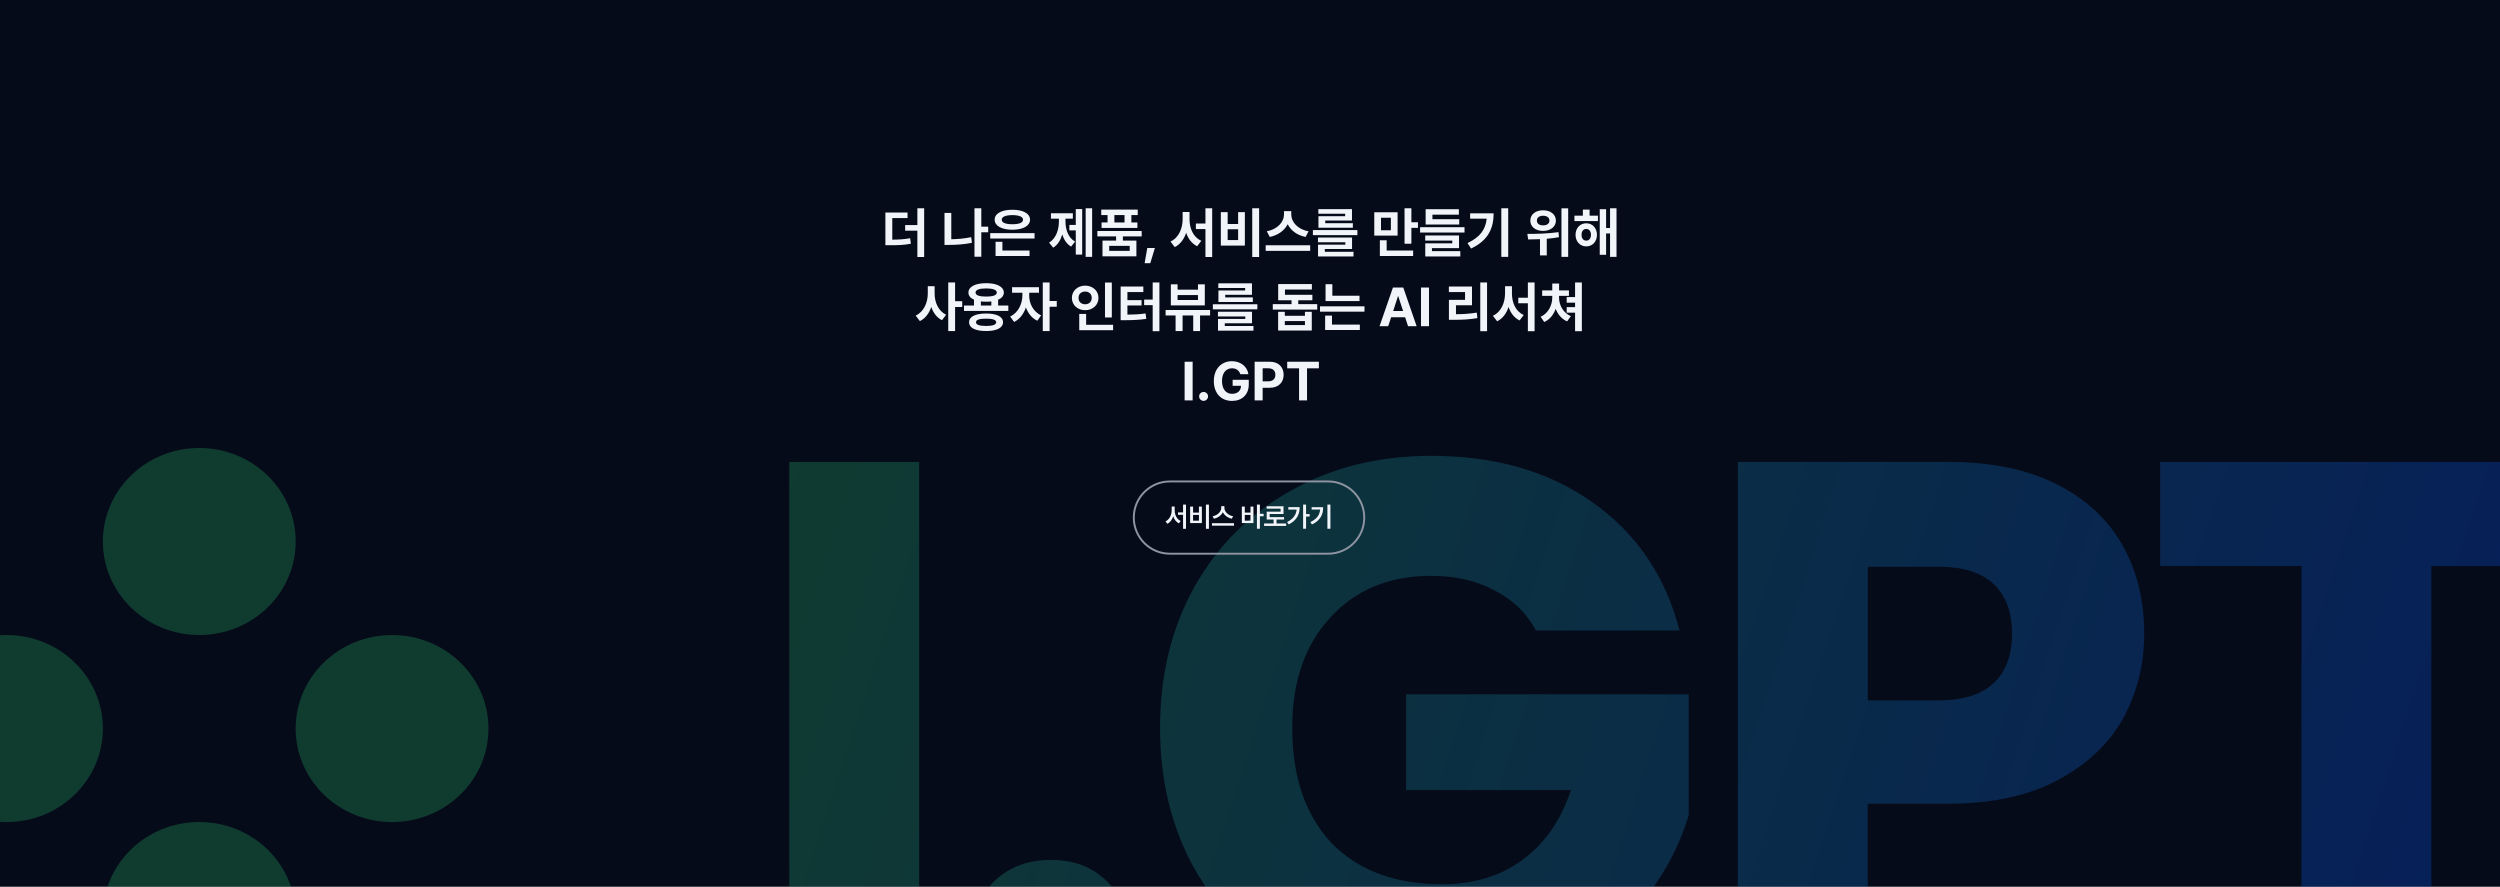
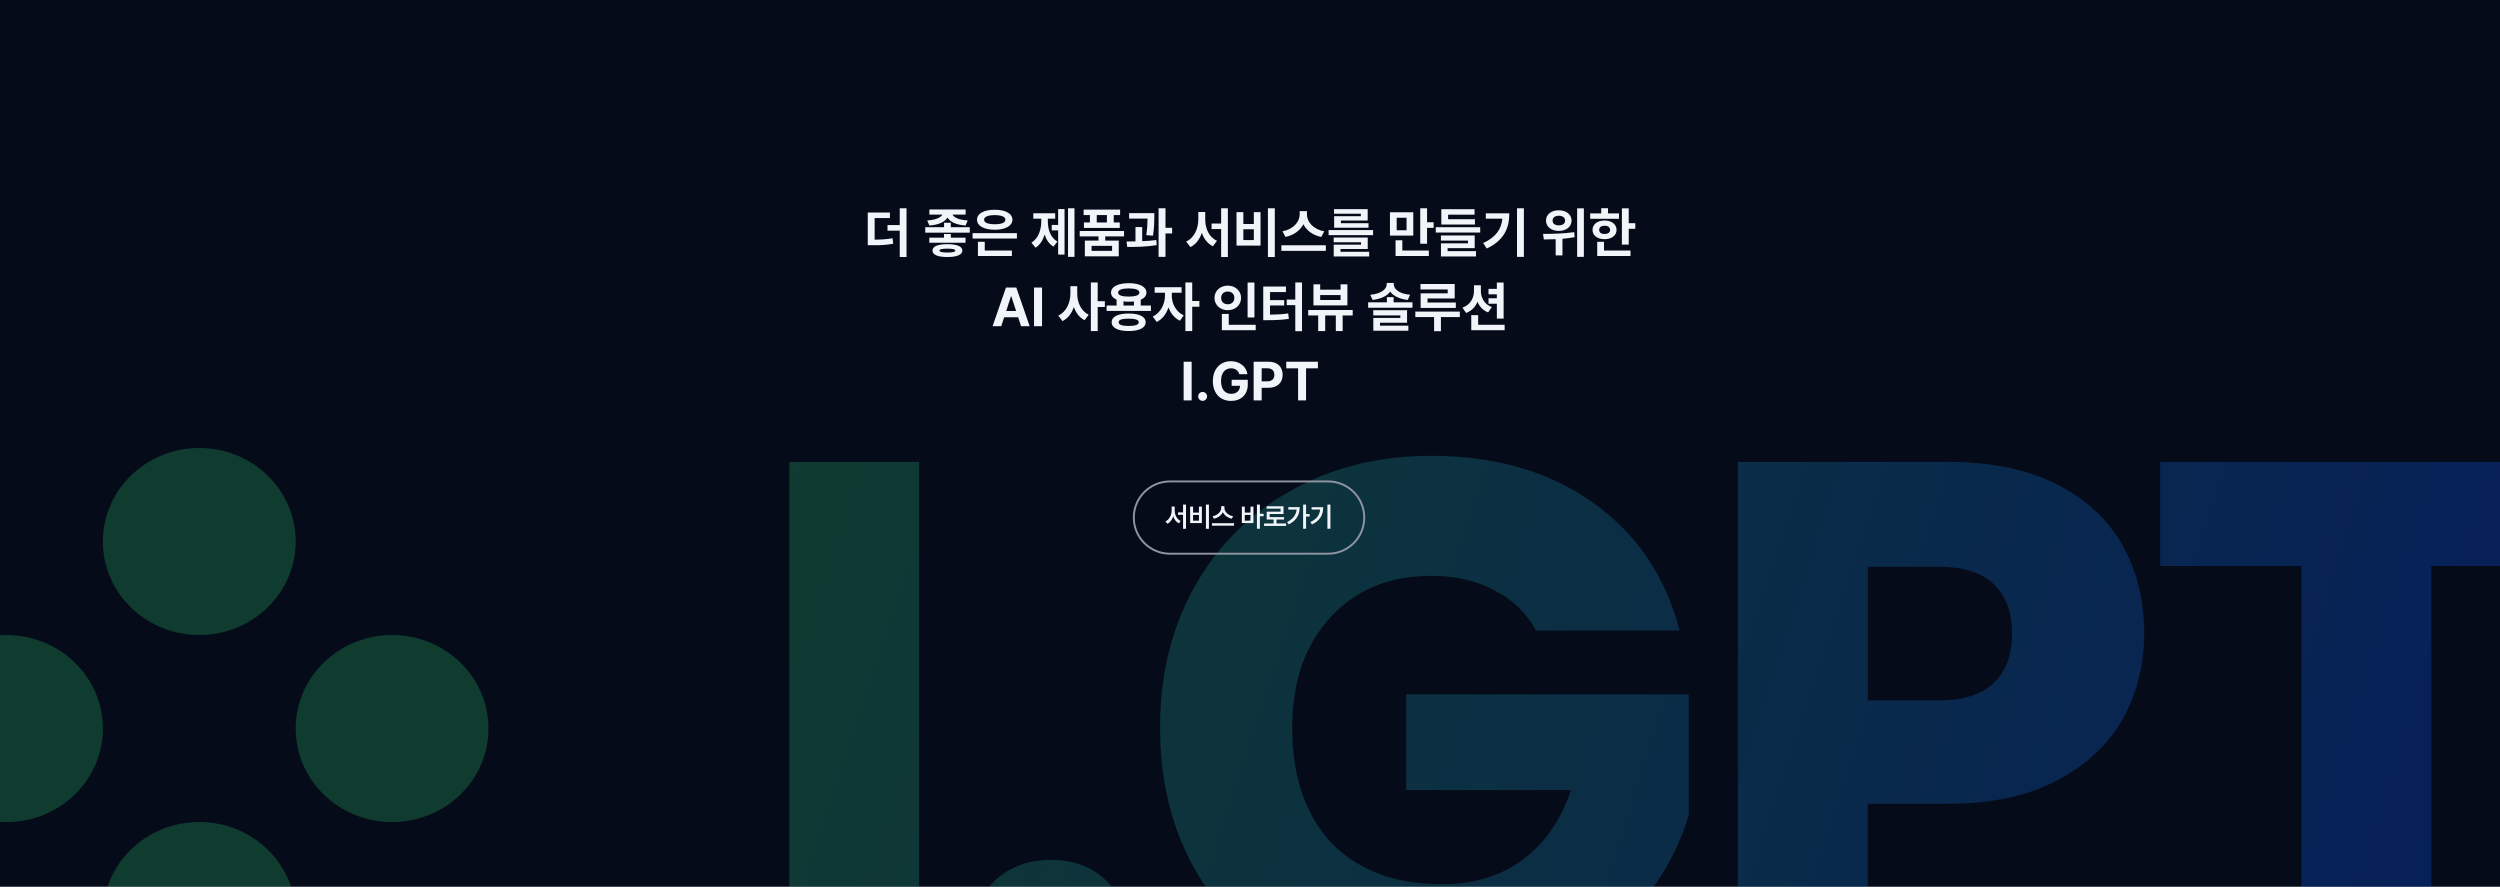
<svg xmlns="http://www.w3.org/2000/svg" width="1280" height="454" viewBox="0 0 1280 454" fill="none">
  <g clip-path="url(#clip0_137_2100)">
    <rect width="1280" height="454" fill="#060B1A" />
    <g opacity="0.3">
      <ellipse cx="102.03" cy="468.75" rx="49.357" ry="47.876" fill="#27AE62" />
      <ellipse cx="200.739" cy="373.016" rx="49.357" ry="47.876" fill="#27AE62" />
      <ellipse cx="102.031" cy="277.25" rx="49.357" ry="47.876" fill="#27AE62" />
      <ellipse cx="3.315" cy="373.016" rx="49.357" ry="47.876" fill="#27AE62" />
      <path d="M470.617 236.502V509.5H404.117V236.502H470.617ZM538.252 512.611C526.586 512.611 516.993 509.241 509.475 502.5C502.216 495.5 498.586 486.945 498.586 476.834C498.586 466.463 502.216 457.778 509.475 450.778C516.993 443.778 526.586 440.278 538.252 440.278C549.66 440.278 558.993 443.778 566.252 450.778C573.771 457.778 577.53 466.463 577.53 476.834C577.53 486.945 573.771 495.5 566.252 502.5C558.993 509.241 549.66 512.611 538.252 512.611ZM786.45 322.835C781.524 313.761 774.394 306.89 765.061 302.224C755.987 297.298 745.228 294.835 732.783 294.835C711.265 294.835 694.024 301.965 681.062 316.224C668.099 330.224 661.617 349.02 661.617 372.612C661.617 397.76 668.358 417.464 681.839 431.723C695.58 445.723 714.376 452.723 738.228 452.723C754.561 452.723 768.302 448.575 779.45 440.278C790.857 431.982 799.153 420.056 804.338 404.501H719.95V355.501H864.616V417.334C859.69 433.927 851.264 449.352 839.338 463.611C827.672 477.871 812.764 489.408 794.616 498.222C776.468 507.037 755.987 511.444 733.172 511.444C706.21 511.444 682.099 505.611 660.84 493.945C639.84 482.019 623.377 465.556 611.451 444.556C599.784 423.556 593.951 399.575 593.951 372.612C593.951 345.649 599.784 321.668 611.451 300.668C623.377 279.409 639.84 262.946 660.84 251.28C681.839 239.354 705.821 233.391 732.783 233.391C765.45 233.391 792.931 241.298 815.227 257.113C837.783 272.928 852.69 294.835 859.949 322.835H786.45ZM1097.84 324.39C1097.84 340.205 1094.21 354.723 1086.95 367.946C1079.69 380.908 1068.54 391.408 1053.5 399.445C1038.47 407.482 1019.8 411.501 997.505 411.501H956.283V509.5H889.784V236.502H997.505C1019.28 236.502 1037.69 240.261 1052.73 247.78C1067.76 255.298 1079.04 265.669 1086.56 278.891C1094.08 292.113 1097.84 307.279 1097.84 324.39ZM992.45 358.612C1005.15 358.612 1014.62 355.631 1020.84 349.668C1027.06 343.705 1030.17 335.279 1030.17 324.39C1030.17 313.502 1027.06 305.076 1020.84 299.113C1014.62 293.15 1005.15 290.168 992.45 290.168H956.283V358.612H992.45ZM1317.18 236.502V289.779H1244.85V509.5H1178.35V289.779H1106.01V236.502H1317.18Z" fill="url(#paint0_linear_137_2100)" />
    </g>
-     <path d="M464.666 108.82V111.664H456.846V122.711C460.469 122.67 463.08 122.506 466.006 121.973L466.361 124.789C462.943 125.445 459.936 125.582 455.342 125.555H453.318V108.82H464.666ZM473.17 106.633V131.57H469.697V118.09H463.436V115.246H469.697V106.633H473.17ZM505.955 116.066V118.91H502.428V131.461H498.928V106.633H502.428V116.066H505.955ZM487.061 109.012V122.492C490.246 122.451 493.664 122.15 497.26 121.426L497.615 124.324C493.459 125.172 489.412 125.391 485.748 125.391H483.588V109.012H487.061ZM529.689 119.348V122.137H506.994V119.348H529.689ZM527.119 128.289V131.078H509.729V123.805H513.229V128.289H527.119ZM518.342 107.398C523.783 107.371 527.365 109.312 527.393 112.484C527.365 115.656 523.783 117.625 518.342 117.625C512.846 117.625 509.264 115.656 509.264 112.484C509.264 109.312 512.846 107.371 518.342 107.398ZM518.342 110.133C514.896 110.16 512.873 110.98 512.9 112.484C512.873 114.043 514.896 114.809 518.342 114.809C521.787 114.809 523.783 114.043 523.783 112.484C523.783 110.98 521.787 110.16 518.342 110.133ZM559.166 106.633V131.516H555.857V106.633H559.166ZM554.08 107.043V130.367H550.799V117.98H547.518V115.164H550.799V107.043H554.08ZM545.521 113.305C545.521 117.434 546.807 121.617 550.443 123.695L548.393 126.266C546.178 124.953 544.715 122.725 543.881 120.059C543.02 122.957 541.516 125.418 539.232 126.812L537.127 124.242C540.791 122 542.158 117.516 542.158 113.305V111.965H538.084V109.176H549.295V111.965H545.521V113.305ZM584.541 118.281V121.043H574.916V123.176H581.834V131.242H564.471V123.176H571.443V121.043H561.846V118.281H584.541ZM582.518 107.316V110.105H579.264V113.906H582.354V116.695H564.006V113.906H567.068V110.105H563.842V107.316H582.518ZM567.916 125.883V128.453H578.416V125.883H567.916ZM570.568 113.906H575.764V110.105H570.568V113.906ZM591.295 126.977L588.943 134.77H586.045L587.412 126.977H591.295ZM609.041 112.266C609.041 116.941 610.928 121.48 615.084 123.285L612.951 126.074C610.189 124.721 608.344 122.246 607.318 119.184C606.225 122.438 604.311 125.104 601.467 126.512L599.279 123.668C603.545 121.754 605.486 116.941 605.514 112.266V108.547H609.041V112.266ZM620.635 106.633V131.57H617.189V117.27H612.295V114.453H617.189V106.633H620.635ZM644.67 106.633V131.57H641.143V106.633H644.67ZM628.564 108.602V114.672H633.924V108.602H637.369V125.746H625.064V108.602H628.564ZM628.564 122.93H633.924V117.379H628.564V122.93ZM661.131 109.914C661.131 113.551 664.357 117.461 669.99 118.418L668.459 121.316C664.125 120.455 660.898 118.021 659.299 114.809C657.645 117.994 654.418 120.441 650.111 121.316L648.607 118.418C654.131 117.434 657.385 113.523 657.412 109.914V108.109H661.131V109.914ZM670.811 125.582V128.453H648.033V125.582H670.811ZM694.982 117.789V120.387H672.205V117.789H694.982ZM692.248 121.617V127.496H678.303V128.918H692.986V131.297H674.83V125.281H688.803V124.023H674.803V121.617H692.248ZM692.221 107.07V112.922H678.521V114.262H692.658V116.613H675.049V110.707H688.721V109.449H674.994V107.07H692.221ZM715.572 108.684V120.633H703.623V108.684H715.572ZM707.068 111.473V117.898H712.127V111.473H707.068ZM722.627 106.633V113.797H725.99V116.668H722.627V124.789H719.127V106.633H722.627ZM723.529 128.289V131.078H706.494V123.012H709.967V128.289H723.529ZM749.834 116.34V119.074H727.084V116.34H749.834ZM747.127 112.238V114.973H729.928V107.125H746.936V109.914H733.4V112.238H747.127ZM747.018 120.551V127.059H733.154V128.59H747.674V131.297H729.736V124.57H743.572V123.176H729.709V120.551H747.018ZM772.201 106.633V131.516H768.674V106.633H772.201ZM764.736 109.23C764.736 116.777 762.084 123.039 753.197 127.25L751.365 124.461C757.791 121.426 760.621 117.488 761.182 111.965H752.705V109.23H764.736ZM790.057 107.672C793.857 107.645 796.619 109.805 796.619 112.949C796.619 116.066 793.857 118.254 790.057 118.227C786.256 118.254 783.494 116.066 783.521 112.949C783.494 109.805 786.256 107.645 790.057 107.672ZM790.057 110.461C788.197 110.461 786.885 111.363 786.885 112.949C786.885 114.508 788.197 115.41 790.057 115.383C791.971 115.41 793.311 114.508 793.311 112.949C793.311 111.363 791.971 110.461 790.057 110.461ZM802.908 106.66V131.516H799.463V106.66H802.908ZM781.99 119.758C786.393 119.758 792.654 119.648 797.959 118.855L798.178 121.426C796.127 121.836 794.021 122.096 791.943 122.246V130.777H788.471V122.465C786.283 122.561 784.219 122.574 782.428 122.602L781.99 119.758ZM818.139 110.434V113.195H806.107V110.434H810.428V107.316H813.873V110.434H818.139ZM812.178 114.316C815.35 114.316 817.619 116.777 817.646 120.223C817.619 123.695 815.35 126.156 812.178 126.156C809.006 126.156 806.682 123.695 806.682 120.223C806.682 116.777 809.006 114.316 812.178 114.316ZM812.178 117.215C810.729 117.215 809.744 118.336 809.744 120.223C809.744 122.109 810.729 123.203 812.178 123.203C813.572 123.203 814.557 122.109 814.584 120.223C814.557 118.336 813.572 117.215 812.178 117.215ZM827.654 106.633V131.516H824.346V119.539H822.322V130.449H819.068V107.125H822.322V116.75H824.346V106.633H827.654ZM478.529 150.266C478.502 154.723 480.416 159.234 484.408 161.148L482.303 163.938C479.637 162.625 477.846 160.164 476.807 157.156C475.727 160.383 473.799 163.021 470.982 164.402L468.822 161.586C473.033 159.645 475.029 154.887 475.029 150.266V146.547H478.529V150.266ZM489.002 144.633V154.23H492.666V157.184H489.002V169.516H485.502V144.633H489.002ZM516.264 156.418V159.207H493.568V156.418H498.682V153.438C496.863 152.631 495.838 151.4 495.838 149.801C495.838 146.793 499.365 144.988 504.916 144.988C510.412 144.988 513.939 146.793 513.967 149.801C513.953 151.414 512.887 152.672 511.041 153.465V156.418H516.264ZM504.889 160.52C510.275 160.52 513.529 162.105 513.557 164.977C513.529 167.902 510.275 169.488 504.889 169.488C499.42 169.488 496.166 167.902 496.166 164.977C496.166 162.105 499.42 160.52 504.889 160.52ZM504.889 163.145C501.443 163.145 499.693 163.746 499.721 164.977C499.693 166.262 501.443 166.891 504.889 166.891C508.252 166.891 510.029 166.262 510.057 164.977C510.029 163.746 508.252 163.145 504.889 163.145ZM504.916 147.668C501.389 147.668 499.447 148.406 499.475 149.801C499.447 151.168 501.389 151.852 504.916 151.852C508.389 151.852 510.357 151.168 510.357 149.801C510.357 148.406 508.389 147.668 504.916 147.668ZM502.209 156.418H507.568V154.34C506.748 154.436 505.859 154.477 504.916 154.477C503.945 154.477 503.043 154.436 502.209 154.312V156.418ZM526.955 151.414C526.928 155.215 528.951 159.59 533.053 161.477L531.111 164.211C528.336 162.939 526.354 160.396 525.26 157.402C524.139 160.697 522.102 163.486 519.217 164.84L517.193 162.078C521.35 160.137 523.428 155.516 523.455 151.414V149.883H518.178V147.039H531.959V149.883H526.955V151.414ZM537.4 144.633V154.121H541.064V157.047H537.4V169.516H533.9V144.633H537.4ZM569.256 144.66V162.543H565.756V144.66H569.256ZM569.912 166.289V169.078H552.576V160.738H556.104V166.289H569.912ZM555.611 146.246C559.439 146.246 562.42 148.871 562.42 152.508C562.42 156.227 559.439 158.824 555.611 158.824C551.783 158.824 548.803 156.227 548.803 152.508C548.803 148.871 551.783 146.246 555.611 146.246ZM555.611 149.281C553.67 149.254 552.193 150.484 552.221 152.508C552.193 154.586 553.67 155.789 555.611 155.789C557.498 155.789 558.975 154.586 558.975 152.508C558.975 150.484 557.498 149.254 555.611 149.281ZM593.619 144.633V169.57H590.174V156.227H585.799V153.41H590.174V144.633H593.619ZM585.389 146.711V149.527H577.24V153.656H584.486V156.391H577.24V161.094C580.686 161.066 583.447 160.943 586.537 160.465L586.893 163.254C583.256 163.801 580.002 163.938 575.736 163.938H573.768V146.711H585.389ZM619.568 158.715V161.531H614.428V169.516H610.928V161.531H605.486V169.516H601.904V161.531H596.791V158.715H619.568ZM602.916 145.562V148.324H613.361V145.562H616.861V156.363H599.471V145.562H602.916ZM602.916 153.602H613.361V151.059H602.916V153.602ZM643.768 155.789V158.387H620.99V155.789H643.768ZM641.033 159.617V165.496H627.088V166.918H641.771V169.297H623.615V163.281H637.588V162.023H623.588V159.617H641.033ZM641.006 145.07V150.922H627.307V152.262H641.443V154.613H623.834V148.707H637.506V147.449H623.779V145.07H641.006ZM674.42 155.707V158.523H651.67V155.707H661.268V153.738H654.432V145.426H671.686V148.242H657.904V150.949H671.932V153.738H664.713V155.707H674.42ZM657.822 159.645V161.695H668.131V159.645H671.631V169.242H654.404V159.645H657.822ZM657.822 166.426H668.131V164.375H657.822V166.426ZM696.076 151.414V154.148H678.686V145.508H682.158V151.414H696.076ZM698.619 156.828V159.562H675.842V156.828H698.619ZM696.24 166.18V168.969H678.467V161.586H681.967V166.18H696.24ZM710.76 167H706.33L713.193 147.203H718.471L725.307 167H720.904L719.428 162.434H712.264L710.76 167ZM713.303 159.234H718.389L715.9 151.66H715.764L713.303 159.234ZM731.65 147.203V167H727.549V147.203H731.65ZM761.373 144.633V169.57H757.9V144.633H761.373ZM753.662 146.711V156.309H745.459V160.875C749.246 160.861 752.473 160.643 756.123 160.055L756.424 162.871C752.322 163.582 748.631 163.746 744.092 163.746H741.85V153.547H750.107V149.527H741.822V146.711H753.662ZM774.115 150.266C774.115 154.941 776.002 159.48 780.158 161.285L778.025 164.074C775.264 162.721 773.418 160.246 772.393 157.184C771.299 160.438 769.385 163.104 766.541 164.512L764.354 161.668C768.619 159.754 770.561 154.941 770.588 150.266V146.547H774.115V150.266ZM785.709 144.633V169.57H782.264V155.27H777.369V152.453H782.264V144.633H785.709ZM809.908 144.633V169.57H806.436V160.082H802.143V157.266H806.436V154.969H802.143V152.098H806.436V144.633H809.908ZM798.232 152.426C798.232 156.035 800.201 160.109 804.275 161.887L802.361 164.539C799.572 163.363 797.604 160.957 796.51 158.113C795.443 161.121 793.475 163.65 790.631 164.867L788.799 162.188C792.791 160.41 794.732 156.172 794.76 152.426V151.469H789.592V148.68H794.76V145.18H798.26V148.68H803.291V151.469H798.232V152.426ZM610.627 185.203V205H606.525V185.203H610.627ZM616.26 205.246C614.975 205.246 613.936 204.207 613.963 202.949C613.936 201.691 614.975 200.68 616.26 200.68C617.463 200.68 618.529 201.691 618.529 202.949C618.529 204.207 617.463 205.246 616.26 205.246ZM635.018 191.574C634.471 189.715 632.967 188.566 630.807 188.566C627.744 188.566 625.666 190.918 625.666 195.074C625.666 199.258 627.689 201.637 630.834 201.637C633.664 201.637 635.346 200.037 635.4 197.535H631.107V194.445H639.365V196.906C639.365 202.102 635.811 205.273 630.807 205.273C625.256 205.273 621.482 201.391 621.482 195.129C621.482 188.703 625.502 184.93 630.725 184.93C635.182 184.93 638.627 187.664 639.174 191.574H635.018ZM642.373 205V185.203H650.139C654.65 185.203 657.221 187.965 657.221 191.875C657.221 195.84 654.596 198.547 650.029 198.547H646.475V205H642.373ZM646.475 195.238H649.373C651.807 195.238 652.982 193.871 652.982 191.875C652.982 189.906 651.807 188.566 649.373 188.566H646.475V195.238ZM659.053 188.594V185.203H675.268V188.594H669.197V205H665.123V188.594H659.053Z" fill="#F1F4F9" />
+     <path d="M455.635 108.82V111.664H447.814V122.711C451.438 122.67 454.049 122.506 456.975 121.973L457.33 124.789C453.912 125.445 450.904 125.582 446.311 125.555H444.287V108.82H455.635ZM464.139 106.633V131.57H460.666V118.09H454.404V115.246H460.666V106.633H464.139ZM486.807 114.043V116.34H496.514V119.129H473.736V116.34H483.361V114.043H486.807ZM494.408 107.234V109.887H487.709C488.42 111.322 490.922 112.621 495.475 112.867L494.381 115.465C489.582 115.137 486.383 113.605 485.111 111.363C483.826 113.592 480.627 115.137 475.842 115.465L474.721 112.867C479.191 112.621 481.748 111.309 482.486 109.887H475.842V107.234H494.408ZM494.354 121.672V124.27H475.814V121.672H483.334V119.812H486.834V121.672H494.354ZM485.057 125.008C489.869 125.008 492.74 126.156 492.74 128.289C492.74 130.449 489.869 131.598 485.057 131.598C480.189 131.598 477.428 130.449 477.428 128.289C477.428 126.156 480.189 125.008 485.057 125.008ZM485.057 127.305C482.377 127.332 481.01 127.578 481.01 128.289C481.01 128.973 482.377 129.301 485.057 129.301C487.764 129.301 489.076 128.973 489.104 128.289C489.076 127.578 487.764 127.332 485.057 127.305ZM520.658 119.348V122.137H497.963V119.348H520.658ZM518.088 128.289V131.078H500.697V123.805H504.197V128.289H518.088ZM509.311 107.398C514.752 107.371 518.334 109.312 518.361 112.484C518.334 115.656 514.752 117.625 509.311 117.625C503.814 117.625 500.232 115.656 500.232 112.484C500.232 109.312 503.814 107.371 509.311 107.398ZM509.311 110.133C505.865 110.16 503.842 110.98 503.869 112.484C503.842 114.043 505.865 114.809 509.311 114.809C512.756 114.809 514.752 114.043 514.752 112.484C514.752 110.98 512.756 110.16 509.311 110.133ZM550.135 106.633V131.516H546.826V106.633H550.135ZM545.049 107.043V130.367H541.768V117.98H538.486V115.164H541.768V107.043H545.049ZM536.49 113.305C536.49 117.434 537.775 121.617 541.412 123.695L539.361 126.266C537.146 124.953 535.684 122.725 534.85 120.059C533.988 122.957 532.484 125.418 530.201 126.812L528.096 124.242C531.76 122 533.127 117.516 533.127 113.305V111.965H529.053V109.176H540.264V111.965H536.49V113.305ZM575.51 118.281V121.043H565.885V123.176H572.803V131.242H555.439V123.176H562.412V121.043H552.814V118.281H575.51ZM573.486 107.316V110.105H570.232V113.906H573.322V116.695H554.975V113.906H558.037V110.105H554.811V107.316H573.486ZM558.885 125.883V128.453H569.385V125.883H558.885ZM561.537 113.906H566.732V110.105H561.537V113.906ZM591.014 109.121V111.117C590.986 113.469 590.986 116.531 590.33 120.66L586.885 120.387C587.445 116.777 587.5 114.111 587.541 111.91H578.107V109.121H591.014ZM584.807 116.258V123.477C587.254 123.381 589.742 123.203 592.025 122.902L592.244 125.5C587.131 126.375 581.471 126.457 577.123 126.43L576.795 123.641C578.189 123.627 579.748 123.627 581.361 123.586V116.258H584.807ZM596.729 106.633V116.641H600.119V119.539H596.729V131.516H593.201V106.633H596.729ZM617.072 112.266C617.072 116.941 618.959 121.48 623.115 123.285L620.982 126.074C618.221 124.721 616.375 122.246 615.35 119.184C614.256 122.438 612.342 125.104 609.498 126.512L607.311 123.668C611.576 121.754 613.518 116.941 613.545 112.266V108.547H617.072V112.266ZM628.666 106.633V131.57H625.221V117.27H620.326V114.453H625.221V106.633H628.666ZM652.701 106.633V131.57H649.174V106.633H652.701ZM636.596 108.602V114.672H641.955V108.602H645.4V125.746H633.096V108.602H636.596ZM636.596 122.93H641.955V117.379H636.596V122.93ZM669.162 109.914C669.162 113.551 672.389 117.461 678.021 118.418L676.49 121.316C672.156 120.455 668.93 118.021 667.33 114.809C665.676 117.994 662.449 120.441 658.143 121.316L656.639 118.418C662.162 117.434 665.416 113.523 665.443 109.914V108.109H669.162V109.914ZM678.842 125.582V128.453H656.064V125.582H678.842ZM703.014 117.789V120.387H680.236V117.789H703.014ZM700.279 121.617V127.496H686.334V128.918H701.018V131.297H682.861V125.281H696.834V124.023H682.834V121.617H700.279ZM700.252 107.07V112.922H686.553V114.262H700.689V116.613H683.08V110.707H696.752V109.449H683.025V107.07H700.252ZM723.604 108.684V120.633H711.654V108.684H723.604ZM715.1 111.473V117.898H720.158V111.473H715.1ZM730.658 106.633V113.797H734.021V116.668H730.658V124.789H727.158V106.633H730.658ZM731.561 128.289V131.078H714.525V123.012H717.998V128.289H731.561ZM757.865 116.34V119.074H735.115V116.34H757.865ZM755.158 112.238V114.973H737.959V107.125H754.967V109.914H741.432V112.238H755.158ZM755.049 120.551V127.059H741.186V128.59H755.705V131.297H737.768V124.57H751.604V123.176H737.74V120.551H755.049ZM780.232 106.633V131.516H776.705V106.633H780.232ZM772.768 109.23C772.768 116.777 770.115 123.039 761.229 127.25L759.396 124.461C765.822 121.426 768.652 117.488 769.213 111.965H760.736V109.23H772.768ZM798.088 107.672C801.889 107.645 804.65 109.805 804.65 112.949C804.65 116.066 801.889 118.254 798.088 118.227C794.287 118.254 791.525 116.066 791.553 112.949C791.525 109.805 794.287 107.645 798.088 107.672ZM798.088 110.461C796.229 110.461 794.916 111.363 794.916 112.949C794.916 114.508 796.229 115.41 798.088 115.383C800.002 115.41 801.342 114.508 801.342 112.949C801.342 111.363 800.002 110.461 798.088 110.461ZM810.939 106.66V131.516H807.494V106.66H810.939ZM790.021 119.758C794.424 119.758 800.686 119.648 805.99 118.855L806.209 121.426C804.158 121.836 802.053 122.096 799.975 122.246V130.777H796.502V122.465C794.314 122.561 792.25 122.574 790.459 122.602L790.021 119.758ZM833.908 106.66V114.289H837.271V117.133H833.908V125.227H830.408V106.66H833.908ZM828.932 109.258V112.02H814.166V109.258H819.826V106.605H823.299V109.258H828.932ZM821.549 112.895C825.158 112.895 827.674 114.836 827.674 117.707C827.674 120.578 825.158 122.465 821.549 122.465C817.912 122.465 815.369 120.578 815.369 117.707C815.369 114.836 817.912 112.895 821.549 112.895ZM821.549 115.547C819.881 115.574 818.76 116.34 818.787 117.707C818.76 119.074 819.881 119.812 821.549 119.812C823.217 119.812 824.365 119.074 824.365 117.707C824.365 116.34 823.217 115.574 821.549 115.547ZM834.811 128.289V131.078H817.775V123.805H821.248V128.289H834.811ZM512.633 167H508.203L515.066 147.203H520.344L527.18 167H522.777L521.301 162.434H514.137L512.633 167ZM515.176 159.234H520.262L517.773 151.66H517.637L515.176 159.234ZM533.523 147.203V167H529.422V147.203H533.523ZM551.543 150.266C551.516 154.723 553.43 159.234 557.422 161.148L555.316 163.938C552.65 162.625 550.859 160.164 549.82 157.156C548.74 160.383 546.812 163.021 543.996 164.402L541.836 161.586C546.047 159.645 548.043 154.887 548.043 150.266V146.547H551.543V150.266ZM562.016 144.633V154.23H565.68V157.184H562.016V169.516H558.516V144.633H562.016ZM589.277 156.418V159.207H566.582V156.418H571.695V153.438C569.877 152.631 568.852 151.4 568.852 149.801C568.852 146.793 572.379 144.988 577.93 144.988C583.426 144.988 586.953 146.793 586.98 149.801C586.967 151.414 585.9 152.672 584.055 153.465V156.418H589.277ZM577.902 160.52C583.289 160.52 586.543 162.105 586.57 164.977C586.543 167.902 583.289 169.488 577.902 169.488C572.434 169.488 569.18 167.902 569.18 164.977C569.18 162.105 572.434 160.52 577.902 160.52ZM577.902 163.145C574.457 163.145 572.707 163.746 572.734 164.977C572.707 166.262 574.457 166.891 577.902 166.891C581.266 166.891 583.043 166.262 583.07 164.977C583.043 163.746 581.266 163.145 577.902 163.145ZM577.93 147.668C574.402 147.668 572.461 148.406 572.488 149.801C572.461 151.168 574.402 151.852 577.93 151.852C581.402 151.852 583.371 151.168 583.371 149.801C583.371 148.406 581.402 147.668 577.93 147.668ZM575.223 156.418H580.582V154.34C579.762 154.436 578.873 154.477 577.93 154.477C576.959 154.477 576.057 154.436 575.223 154.312V156.418ZM599.969 151.414C599.941 155.215 601.965 159.59 606.066 161.477L604.125 164.211C601.35 162.939 599.367 160.396 598.273 157.402C597.152 160.697 595.115 163.486 592.23 164.84L590.207 162.078C594.363 160.137 596.441 155.516 596.469 151.414V149.883H591.191V147.039H604.973V149.883H599.969V151.414ZM610.414 144.633V154.121H614.078V157.047H610.414V169.516H606.914V144.633H610.414ZM642.27 144.66V162.543H638.77V144.66H642.27ZM642.926 166.289V169.078H625.59V160.738H629.117V166.289H642.926ZM628.625 146.246C632.453 146.246 635.434 148.871 635.434 152.508C635.434 156.227 632.453 158.824 628.625 158.824C624.797 158.824 621.816 156.227 621.816 152.508C621.816 148.871 624.797 146.246 628.625 146.246ZM628.625 149.281C626.684 149.254 625.207 150.484 625.234 152.508C625.207 154.586 626.684 155.789 628.625 155.789C630.512 155.789 631.988 154.586 631.988 152.508C631.988 150.484 630.512 149.254 628.625 149.281ZM666.633 144.633V169.57H663.188V156.227H658.812V153.41H663.188V144.633H666.633ZM658.402 146.711V149.527H650.254V153.656H657.5V156.391H650.254V161.094C653.699 161.066 656.461 160.943 659.551 160.465L659.906 163.254C656.27 163.801 653.016 163.938 648.75 163.938H646.781V146.711H658.402ZM692.582 158.715V161.531H687.441V169.516H683.941V161.531H678.5V169.516H674.918V161.531H669.805V158.715H692.582ZM675.93 145.562V148.324H686.375V145.562H689.875V156.363H672.484V145.562H675.93ZM675.93 153.602H686.375V151.059H675.93V153.602ZM713.527 152.125V154.805H723.18V157.566H700.484V154.805H710.082V152.125H713.527ZM713.582 145.371C713.582 148.023 716.262 150.402 721.977 150.922L720.773 153.574C716.508 153.055 713.377 151.564 711.777 149.281C710.191 151.564 707.061 153.055 702.781 153.574L701.578 150.922C707.293 150.402 710.027 148.023 710.027 145.371V144.852H713.582V145.371ZM720.418 158.824V165.25H706.555V166.727H721.074V169.352H703.137V162.789H716.973V161.477H703.109V158.824H720.418ZM744.809 145.398V152.809H730.891V154.887H745.383V157.676H727.363V150.184H741.227V148.215H727.281V145.398H744.809ZM747.434 159.535V162.324H737.754V169.57H734.254V162.324H724.656V159.535H747.434ZM758.207 148.926C758.207 152.371 759.902 155.789 763.84 157.238L761.898 159.945C759.287 158.92 757.496 156.965 756.484 154.504C755.391 157.129 753.463 159.18 750.633 160.246L748.773 157.512C752.848 156.062 754.68 152.562 754.68 148.926V146.055H758.207V148.926ZM769.855 144.66V163.117H766.383V155.516H762.117V152.699H766.383V150.703H762.117V147.887H766.383V144.66H769.855ZM770.375 166.289V169.078H753.285V161.34H756.812V166.289H770.375ZM610.127 185.203V205H606.025V185.203H610.127ZM615.76 205.246C614.475 205.246 613.436 204.207 613.463 202.949C613.436 201.691 614.475 200.68 615.76 200.68C616.963 200.68 618.029 201.691 618.029 202.949C618.029 204.207 616.963 205.246 615.76 205.246ZM634.518 191.574C633.971 189.715 632.467 188.566 630.307 188.566C627.244 188.566 625.166 190.918 625.166 195.074C625.166 199.258 627.189 201.637 630.334 201.637C633.164 201.637 634.846 200.037 634.9 197.535H630.607V194.445H638.865V196.906C638.865 202.102 635.311 205.273 630.307 205.273C624.756 205.273 620.982 201.391 620.982 195.129C620.982 188.703 625.002 184.93 630.225 184.93C634.682 184.93 638.127 187.664 638.674 191.574H634.518ZM641.873 205V185.203H649.639C654.15 185.203 656.721 187.965 656.721 191.875C656.721 195.84 654.096 198.547 649.529 198.547H645.975V205H641.873ZM645.975 195.238H648.873C651.307 195.238 652.482 193.871 652.482 191.875C652.482 189.906 651.307 188.566 648.873 188.566H645.975V195.238ZM658.553 188.594V185.203H674.768V188.594H668.697V205H664.623V188.594H658.553Z" fill="#F1F4F9" />
    <path d="M606.485 263.58H603.135V262.356H606.485V263.58ZM601.132 261.324C601.132 262.327 601 263.282 600.736 264.188C600.472 265.091 600.082 265.891 599.567 266.588C599.052 267.285 598.434 267.818 597.714 268.188L596.751 266.95C597.407 266.645 597.972 266.198 598.446 265.61C598.92 265.022 599.28 264.359 599.526 263.621C599.772 262.878 599.895 262.113 599.895 261.324V259.349H601.132V261.324ZM601.44 261.324C601.44 262.108 601.558 262.858 601.795 263.573C602.037 264.289 602.388 264.924 602.848 265.48C603.313 266.036 603.864 266.458 604.502 266.745L603.586 267.962C602.866 267.606 602.253 267.096 601.748 266.431C601.246 265.761 600.866 264.991 600.606 264.12C600.346 263.25 600.216 262.318 600.216 261.324V259.349H601.44V261.324ZM607.23 270.737H605.726V258.357H607.23V270.737ZM618.974 270.737H617.436V258.357H618.974V270.737ZM610.86 262.459H613.861V259.369H615.358V267.818H609.349V259.369H610.86V262.459ZM613.861 266.574V263.648H610.86V266.574H613.861ZM626.617 260.046C626.617 260.925 626.396 261.75 625.954 262.521C625.517 263.291 624.911 263.945 624.136 264.482C623.366 265.02 622.493 265.392 621.518 265.597L620.861 264.332C621.695 264.173 622.45 263.876 623.124 263.443C623.803 263.01 624.332 262.495 624.71 261.898C625.093 261.301 625.284 260.684 625.284 260.046V259.144H626.617V260.046ZM626.891 260.046C626.891 260.684 627.082 261.304 627.465 261.905C627.852 262.502 628.385 263.02 629.065 263.457C629.748 263.89 630.509 264.182 631.348 264.332L630.671 265.597C629.705 265.392 628.837 265.022 628.066 264.489C627.296 263.956 626.69 263.307 626.248 262.541C625.811 261.771 625.592 260.939 625.592 260.046V259.144H626.891V260.046ZM631.813 269.138H620.52V267.887H631.813V269.138ZM645.068 270.703H643.55V258.357H645.068V270.703ZM646.975 264.339H644.726V263.061H646.975V264.339ZM637.337 262.459H640.249V259.369H641.759V267.818H635.819V259.369H637.337V262.459ZM640.249 266.574V263.648H637.337V266.574H640.249ZM658.508 269.281H647.215V268.03H658.508V269.281ZM653.579 268.563H652.082V265.59H653.579V268.563ZM657.161 263.17H650.065V265.412H648.548V261.974H655.664V260.429H648.527V259.198H657.161V263.17ZM657.455 266.007H648.548V264.77H657.455V266.007ZM668.707 270.696H667.19V258.357H668.707V270.696ZM670.539 264.448H668.318V263.19H670.539V264.448ZM665.446 259.649C665.446 260.907 665.257 262.078 664.879 263.163C664.505 264.243 663.902 265.237 663.068 266.144C662.234 267.046 661.154 267.827 659.827 268.488L658.973 267.312C660.089 266.747 661.015 266.103 661.748 265.378C662.487 264.653 663.038 263.84 663.403 262.938C663.767 262.031 663.949 261.023 663.949 259.916V259.649H665.446ZM664.722 260.9H659.615V259.649H664.722V260.9ZM681.169 270.703H679.631V258.357H681.169V270.703ZM677.485 259.67C677.485 260.96 677.298 262.142 676.924 263.218C676.555 264.289 675.947 265.275 675.099 266.178C674.251 267.076 673.128 267.857 671.729 268.522L670.922 267.306C672.112 266.741 673.078 266.098 673.821 265.378C674.564 264.658 675.108 263.849 675.455 262.951C675.801 262.053 675.974 261.046 675.974 259.93V259.67H677.485ZM676.658 260.873H671.551V259.67H676.658V260.873Z" fill="#F1F4F9" />
    <rect x="580.5" y="246.5" width="118" height="37" rx="18.5" stroke="#8E94A1" />
  </g>
  <defs>
    <linearGradient id="paint0_linear_137_2100" x1="379.724" y1="186.764" x2="1328.37" y2="497.52" gradientUnits="userSpaceOnUse">
      <stop stop-color="#27AE62" />
      <stop offset="1" stop-color="#0548FB" />
    </linearGradient>
    <clipPath id="clip0_137_2100">
      <rect width="1280" height="454" fill="white" />
    </clipPath>
  </defs>
</svg>
